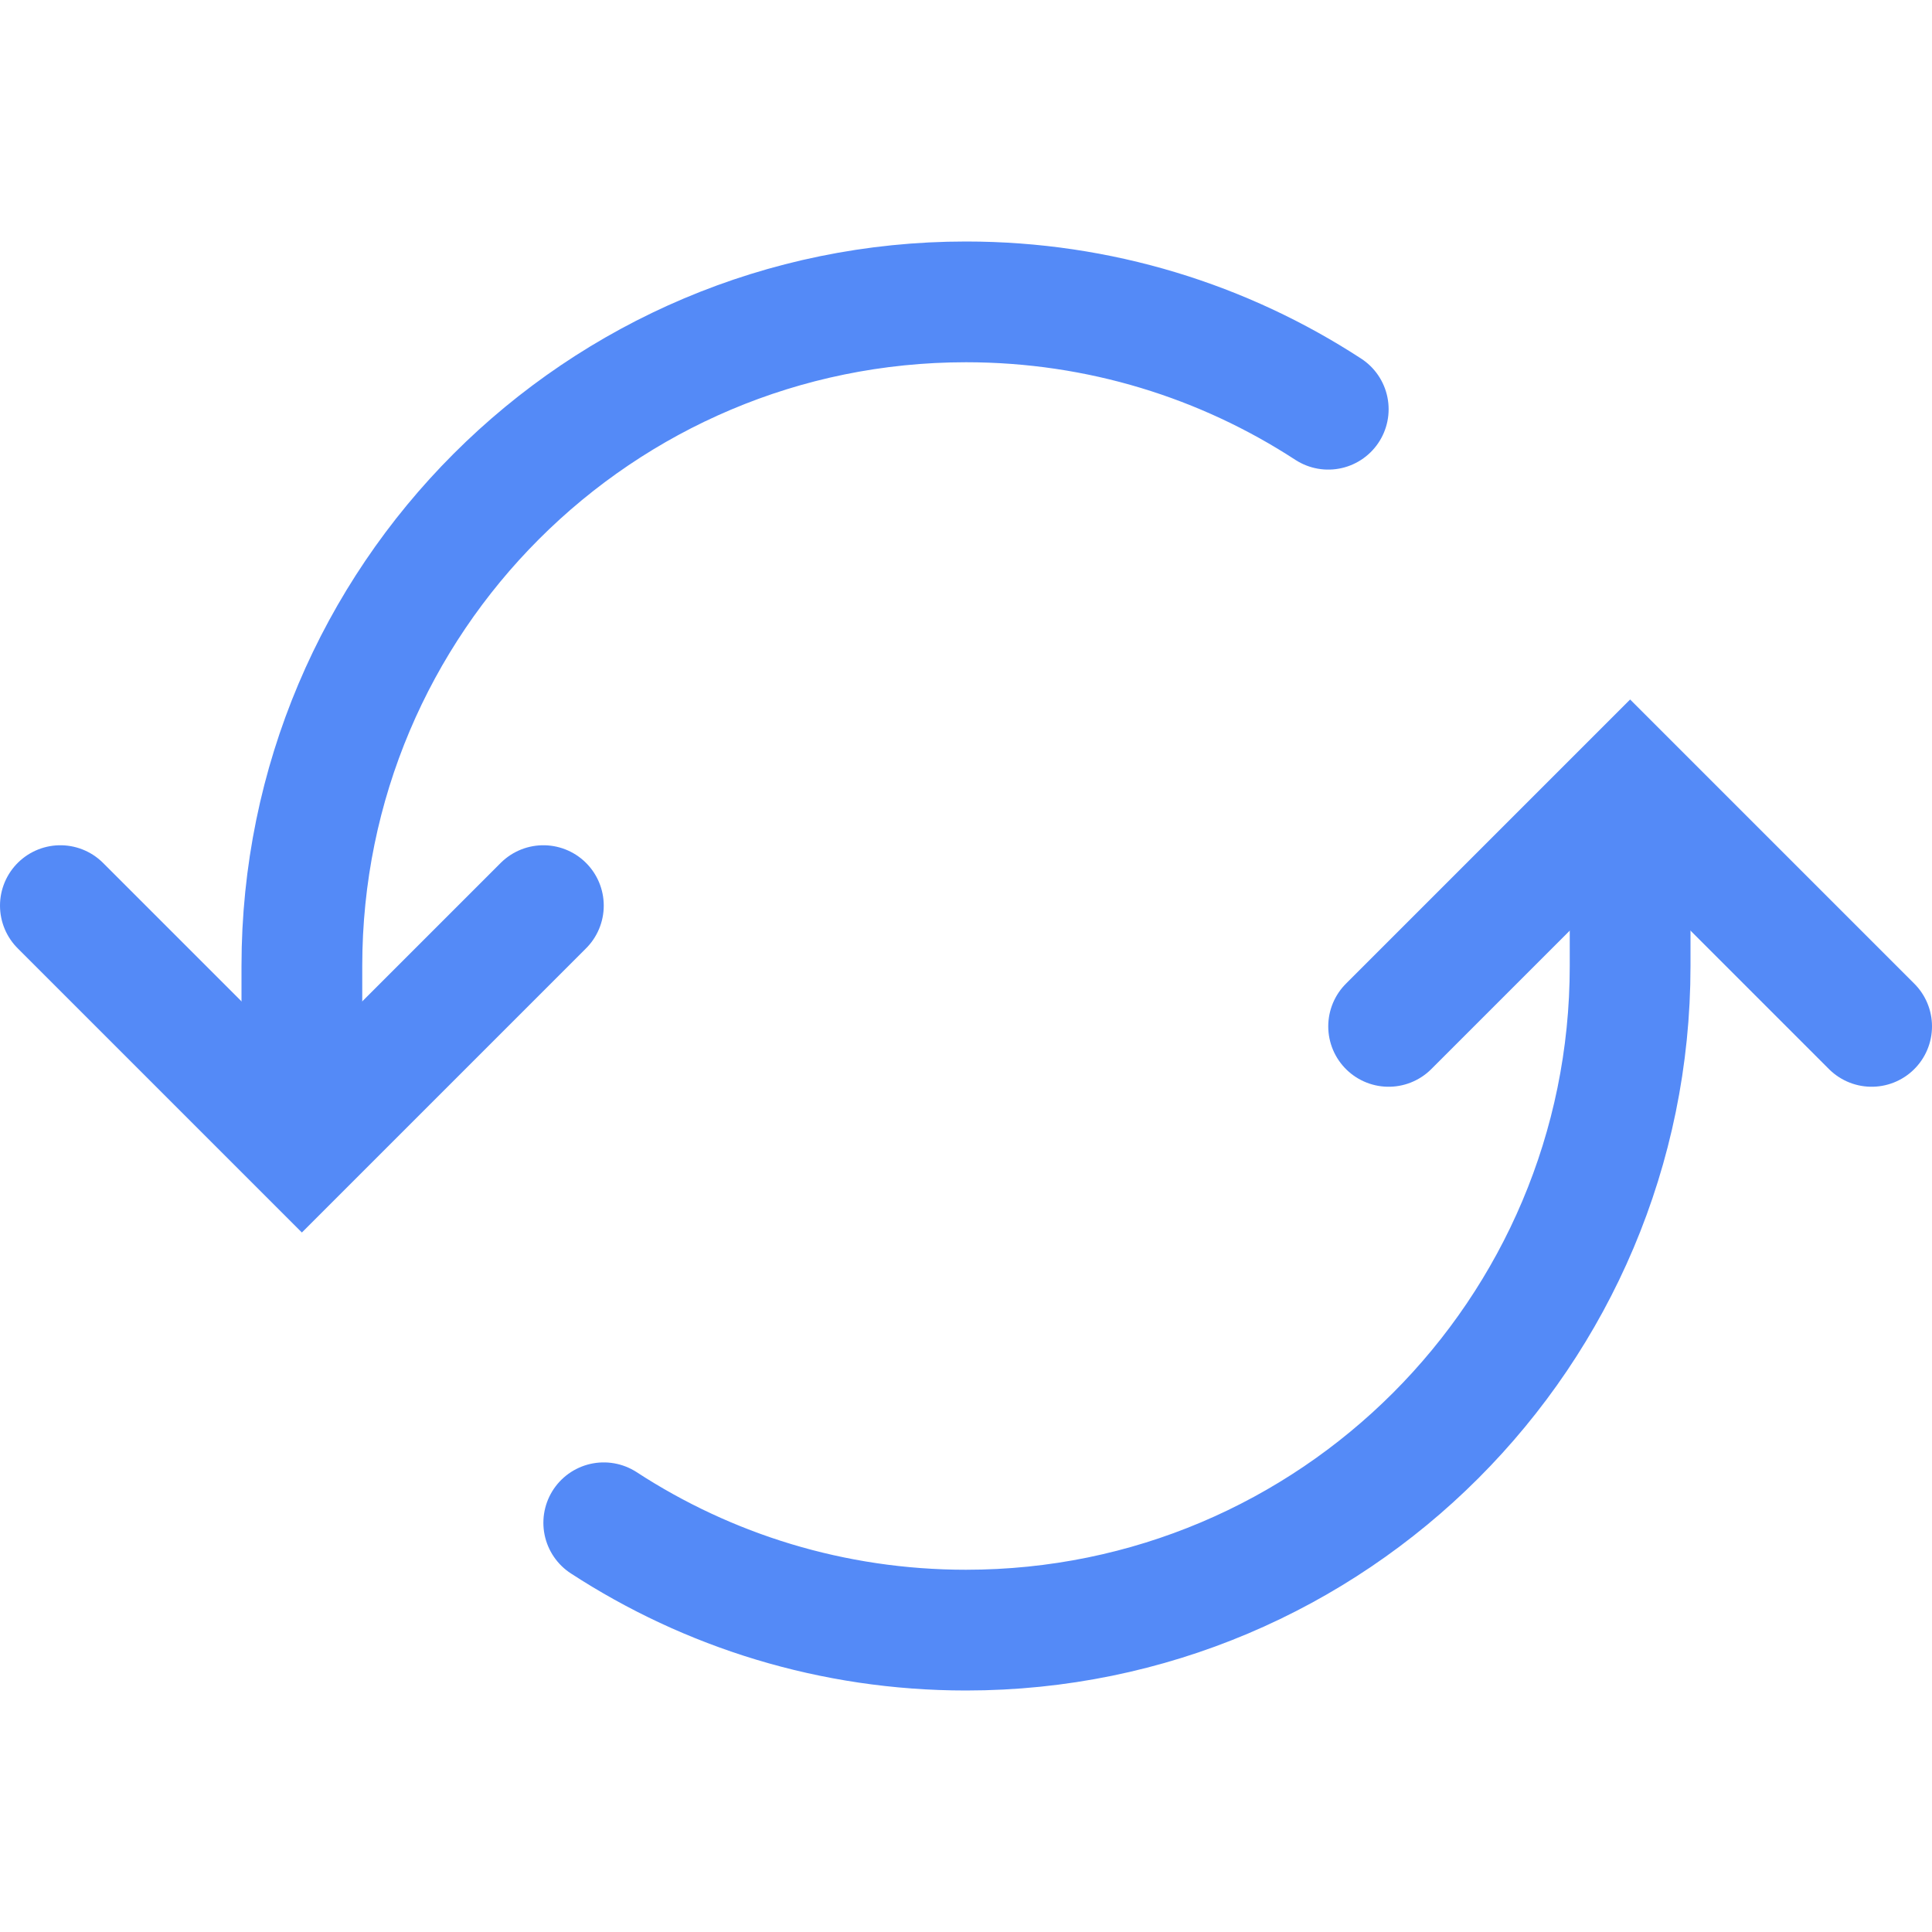
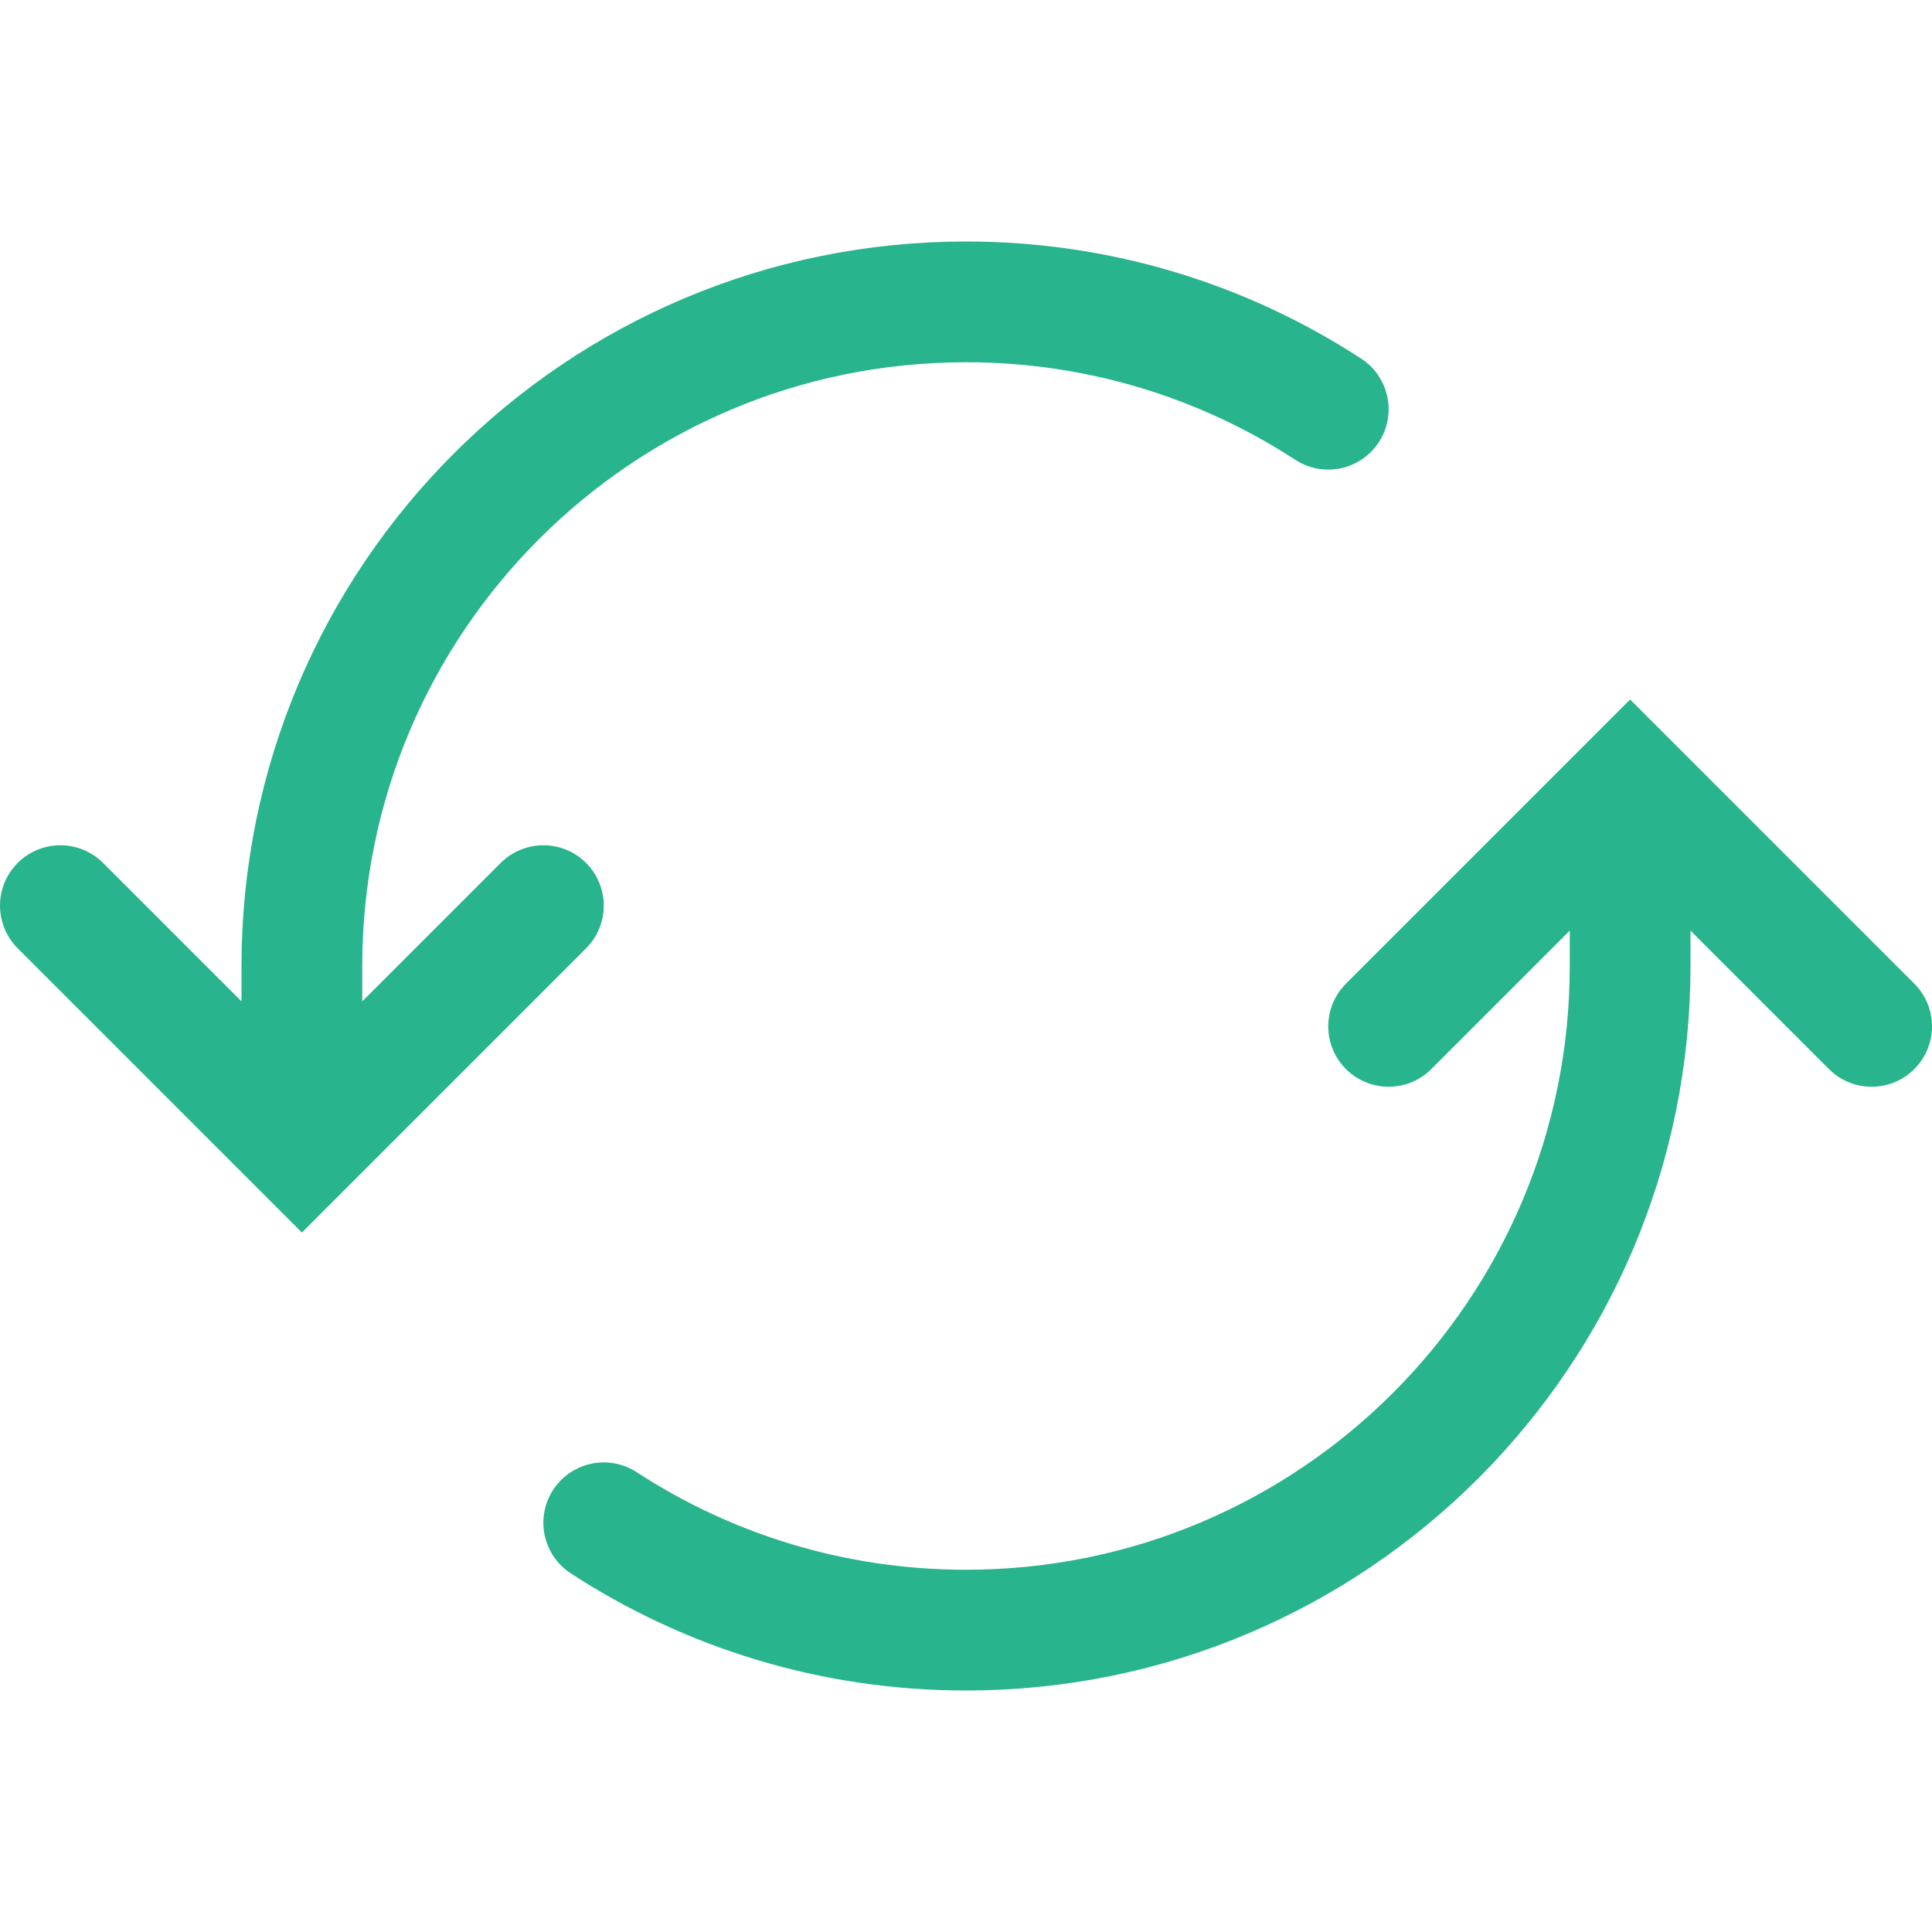
<svg xmlns="http://www.w3.org/2000/svg" width="16" height="16" viewBox="0 0 16 16" fill="none">
-   <path d="M2.5 9V8C2.5 4.962 4.962 2.5 8 2.5C9.107 2.5 10.137 2.827 11 3.389" stroke="#548AF7" stroke-linecap="round" />
-   <path d="M5 12.611C5.863 13.173 6.893 13.5 8 13.5C11.038 13.5 13.5 11.038 13.5 8V7" stroke="#548AF7" stroke-linecap="round" />
-   <path d="M0.5 7.5L2.5 9.5L4.5 7.5" stroke="#548AF7" stroke-linecap="round" />
-   <path d="M11.5 8.5L13.5 6.5L15.5 8.5" stroke="#548AF7" stroke-linecap="round" />
+   <path d="M2.5 9V8C2.5 4.962 4.962 2.5 8 2.5C9.107 2.5 10.137 2.827 11 3.389" stroke="#28B48C" stroke-linecap="round" />
+   <path d="M5 12.611C5.863 13.173 6.893 13.5 8 13.5C11.038 13.5 13.5 11.038 13.5 8V7" stroke="#28B48C" stroke-linecap="round" />
+   <path d="M0.5 7.5L2.5 9.5L4.5 7.5" stroke="#28B48C" stroke-linecap="round" />
+   <path d="M11.5 8.5L13.5 6.5L15.5 8.5" stroke="#28B48C" stroke-linecap="round" />
</svg>
